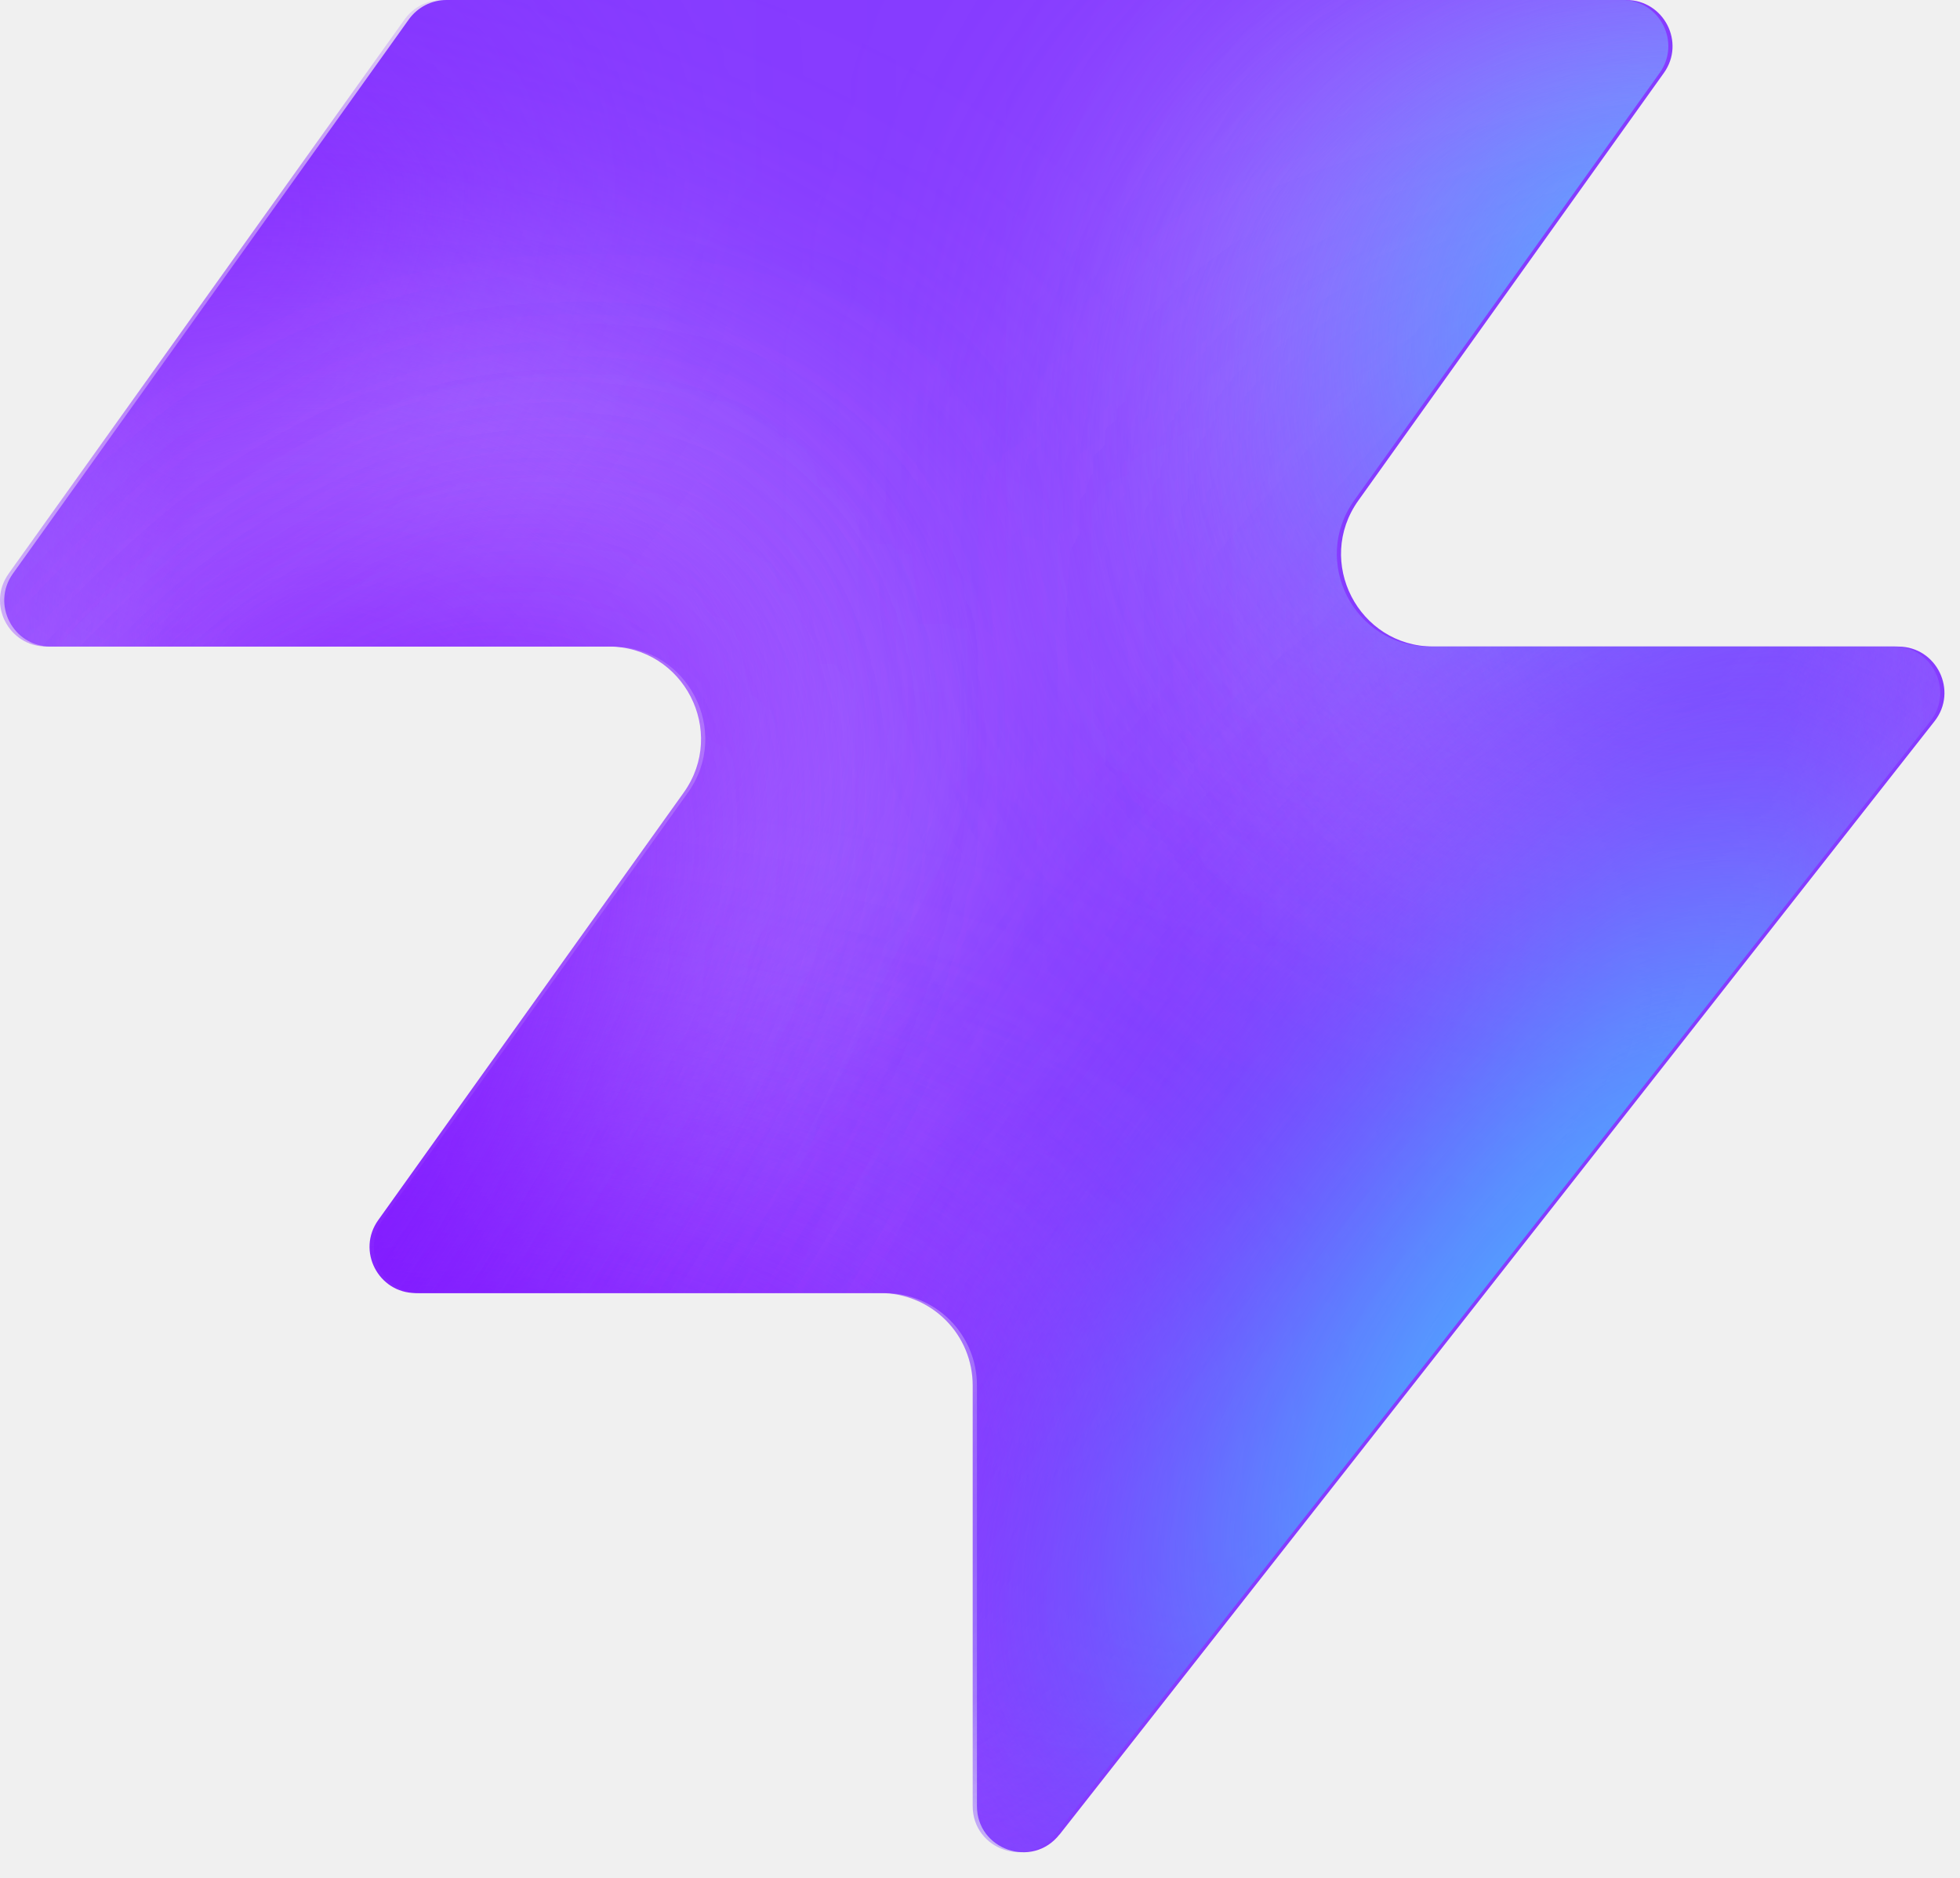
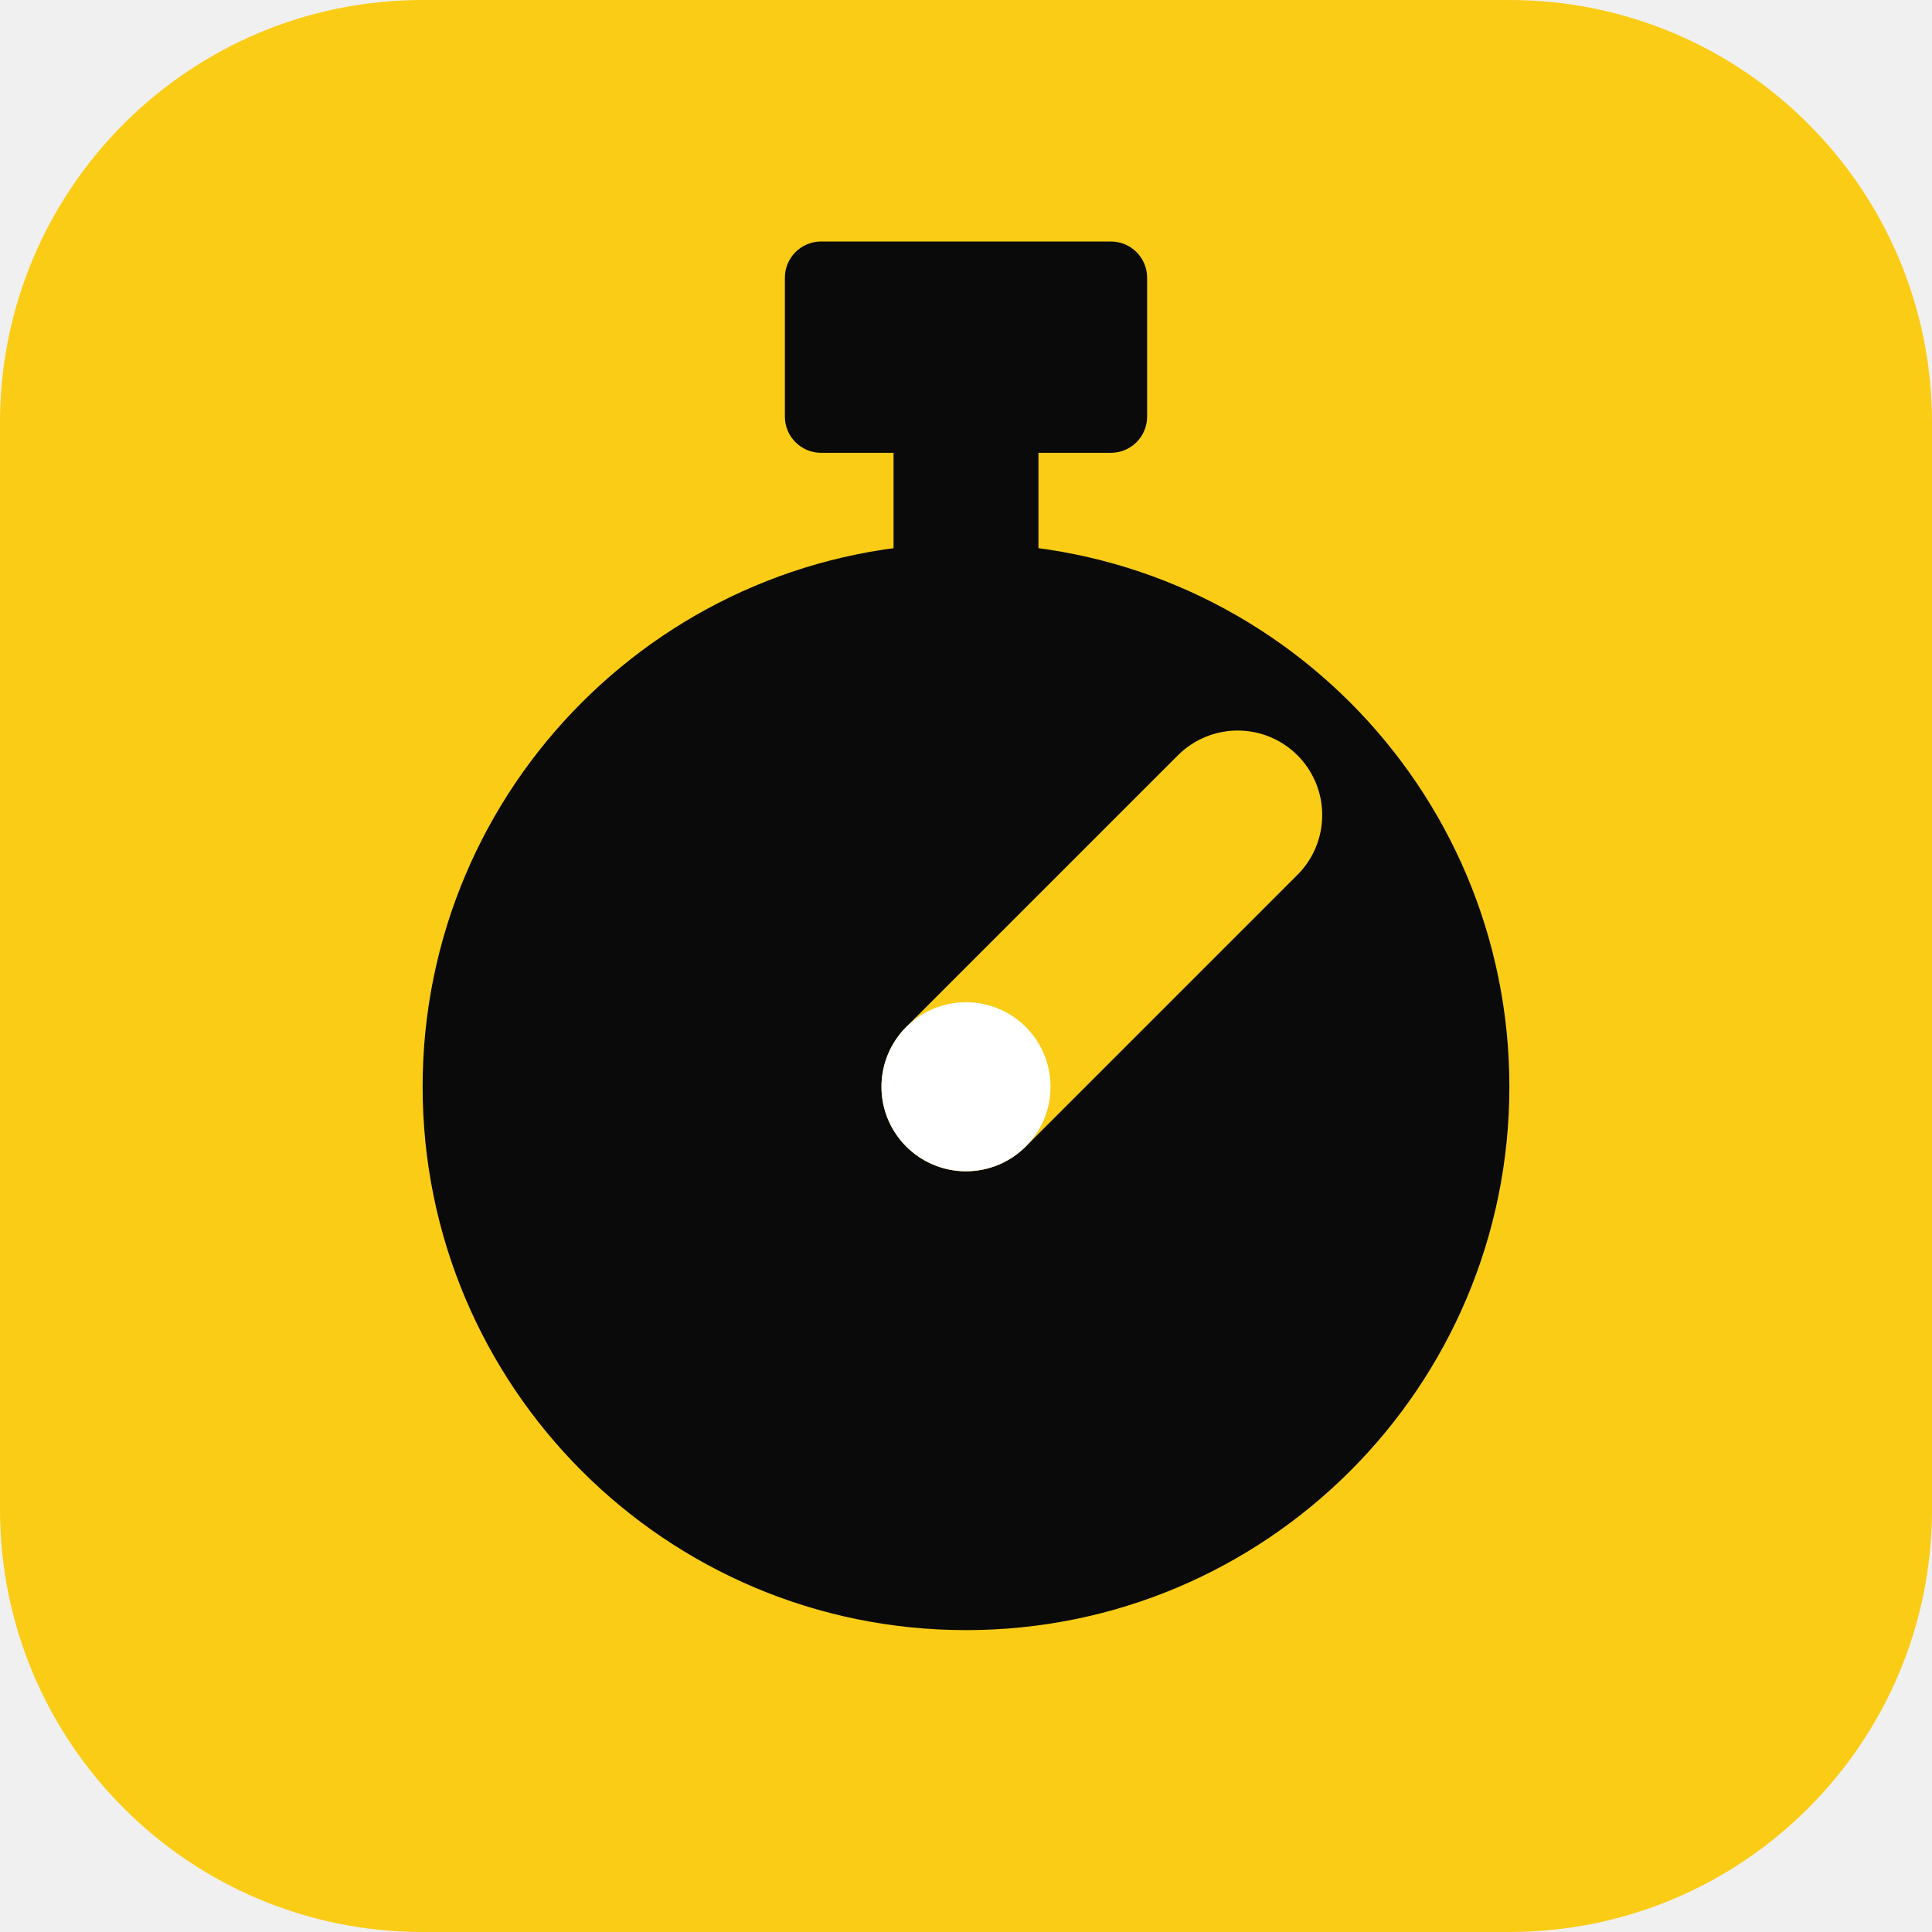
- <svg xmlns="http://www.w3.org/2000/svg" width="48" height="46" fill="none" viewBox="0 0 48 46">
-   <path fill="#863bff" d="M25.946 44.938c-.664.845-2.021.375-2.021-.698V33.937a2.26 2.26 0 0 0-2.262-2.262H10.287c-.92 0-1.456-1.04-.92-1.788l7.48-10.471c1.07-1.497 0-3.578-1.842-3.578H1.237c-.92 0-1.456-1.04-.92-1.788L10.013.474c.214-.297.556-.474.92-.474h28.894c.92 0 1.456 1.04.92 1.788l-7.48 10.471c-1.07 1.498 0 3.579 1.842 3.579h11.377c.943 0 1.473 1.088.89 1.83L25.947 44.94z" style="fill:#863bff;fill:color(display-p3 .525 .23 1);fill-opacity:1" />
-   <mask id="a" width="48" height="46" x="0" y="0" maskUnits="userSpaceOnUse" style="mask-type:alpha">
-     <path fill="#000" d="M25.842 44.938c-.664.844-2.021.375-2.021-.698V33.937a2.26 2.26 0 0 0-2.262-2.262H10.183c-.92 0-1.456-1.04-.92-1.788l7.48-10.471c1.07-1.498 0-3.579-1.842-3.579H1.133c-.92 0-1.456-1.04-.92-1.787L9.91.473c.214-.297.556-.474.92-.474h28.894c.92 0 1.456 1.04.92 1.788l-7.48 10.471c-1.07 1.498 0 3.578 1.842 3.578h11.377c.943 0 1.473 1.088.89 1.832L25.843 44.94z" style="fill:#000;fill-opacity:1" />
-   </mask>
-   <g mask="url(#a)">
-     <g filter="url(#b)">
-       <ellipse cx="5.508" cy="14.704" fill="#ede6ff" rx="5.508" ry="14.704" style="fill:#ede6ff;fill:color(display-p3 .927 .903 1);fill-opacity:1" transform="matrix(.00324 1 1 -.00324 -4.47 31.516)" />
-     </g>
-     <g filter="url(#c)">
-       <ellipse cx="10.399" cy="29.851" fill="#ede6ff" rx="10.399" ry="29.851" style="fill:#ede6ff;fill:color(display-p3 .927 .903 1);fill-opacity:1" transform="matrix(.00324 1 1 -.00324 -39.328 7.883)" />
-     </g>
-     <g filter="url(#d)">
-       <ellipse cx="5.508" cy="30.487" fill="#7e14ff" rx="5.508" ry="30.487" style="fill:#7e14ff;fill:color(display-p3 .492 .077 1);fill-opacity:1" transform="rotate(89.814 -25.913 -14.639)scale(1 -1)" />
-     </g>
-     <g filter="url(#e)">
-       <ellipse cx="5.508" cy="30.599" fill="#7e14ff" rx="5.508" ry="30.599" style="fill:#7e14ff;fill:color(display-p3 .492 .077 1);fill-opacity:1" transform="rotate(89.814 -32.644 -3.334)scale(1 -1)" />
-     </g>
-     <g filter="url(#f)">
-       <ellipse cx="5.508" cy="30.599" fill="#7e14ff" rx="5.508" ry="30.599" style="fill:#7e14ff;fill:color(display-p3 .492 .077 1);fill-opacity:1" transform="matrix(.00324 1 1 -.00324 -34.34 30.47)" />
-     </g>
-     <g filter="url(#g)">
-       <ellipse cx="14.072" cy="22.078" fill="#ede6ff" rx="14.072" ry="22.078" style="fill:#ede6ff;fill:color(display-p3 .927 .903 1);fill-opacity:1" transform="rotate(93.35 24.506 48.493)scale(-1 1)" />
-     </g>
-     <g filter="url(#h)">
-       <ellipse cx="3.47" cy="21.501" fill="#7e14ff" rx="3.47" ry="21.501" style="fill:#7e14ff;fill:color(display-p3 .492 .077 1);fill-opacity:1" transform="rotate(89.009 28.708 47.59)scale(-1 1)" />
-     </g>
-     <g filter="url(#i)">
-       <ellipse cx="3.47" cy="21.501" fill="#7e14ff" rx="3.47" ry="21.501" style="fill:#7e14ff;fill:color(display-p3 .492 .077 1);fill-opacity:1" transform="rotate(89.009 28.708 47.59)scale(-1 1)" />
-     </g>
-     <g filter="url(#j)">
-       <ellipse cx=".387" cy="8.972" fill="#7e14ff" rx="4.407" ry="29.108" style="fill:#7e14ff;fill:color(display-p3 .492 .077 1);fill-opacity:1" transform="rotate(39.51 .387 8.972)" />
-     </g>
-     <g filter="url(#k)">
-       <ellipse cx="47.523" cy="-6.092" fill="#7e14ff" rx="4.407" ry="29.108" style="fill:#7e14ff;fill:color(display-p3 .492 .077 1);fill-opacity:1" transform="rotate(37.892 47.523 -6.092)" />
-     </g>
-     <g filter="url(#l)">
-       <ellipse cx="41.412" cy="6.333" fill="#47bfff" rx="5.971" ry="9.665" style="fill:#47bfff;fill:color(display-p3 .28 .748 1);fill-opacity:1" transform="rotate(37.892 41.412 6.333)" />
-     </g>
-     <g filter="url(#m)">
-       <ellipse cx="-1.879" cy="38.332" fill="#7e14ff" rx="4.407" ry="29.108" style="fill:#7e14ff;fill:color(display-p3 .492 .077 1);fill-opacity:1" transform="rotate(37.892 -1.88 38.332)" />
-     </g>
-     <g filter="url(#n)">
-       <ellipse cx="-1.879" cy="38.332" fill="#7e14ff" rx="4.407" ry="29.108" style="fill:#7e14ff;fill:color(display-p3 .492 .077 1);fill-opacity:1" transform="rotate(37.892 -1.88 38.332)" />
-     </g>
-     <g filter="url(#o)">
-       <ellipse cx="35.651" cy="29.907" fill="#7e14ff" rx="4.407" ry="29.108" style="fill:#7e14ff;fill:color(display-p3 .492 .077 1);fill-opacity:1" transform="rotate(37.892 35.651 29.907)" />
-     </g>
-     <g filter="url(#p)">
-       <ellipse cx="38.418" cy="32.4" fill="#47bfff" rx="5.971" ry="15.297" style="fill:#47bfff;fill:color(display-p3 .28 .748 1);fill-opacity:1" transform="rotate(37.892 38.418 32.4)" />
-     </g>
-   </g>
-   <defs>
-     <filter id="b" width="60.045" height="41.654" x="-19.77" y="16.149" color-interpolation-filters="sRGB" filterUnits="userSpaceOnUse">
-       <feFlood flood-opacity="0" result="BackgroundImageFix" />
-       <feBlend in="SourceGraphic" in2="BackgroundImageFix" result="shape" />
-       <feGaussianBlur result="effect1_foregroundBlur_2002_17158" stdDeviation="7.659" />
-     </filter>
-     <filter id="c" width="90.34" height="51.437" x="-54.613" y="-7.533" color-interpolation-filters="sRGB" filterUnits="userSpaceOnUse">
-       <feFlood flood-opacity="0" result="BackgroundImageFix" />
-       <feBlend in="SourceGraphic" in2="BackgroundImageFix" result="shape" />
-       <feGaussianBlur result="effect1_foregroundBlur_2002_17158" stdDeviation="7.659" />
-     </filter>
-     <filter id="d" width="79.355" height="29.4" x="-49.64" y="2.03" color-interpolation-filters="sRGB" filterUnits="userSpaceOnUse">
-       <feFlood flood-opacity="0" result="BackgroundImageFix" />
-       <feBlend in="SourceGraphic" in2="BackgroundImageFix" result="shape" />
-       <feGaussianBlur result="effect1_foregroundBlur_2002_17158" stdDeviation="4.596" />
-     </filter>
-     <filter id="e" width="79.579" height="29.4" x="-45.045" y="20.029" color-interpolation-filters="sRGB" filterUnits="userSpaceOnUse">
-       <feFlood flood-opacity="0" result="BackgroundImageFix" />
-       <feBlend in="SourceGraphic" in2="BackgroundImageFix" result="shape" />
-       <feGaussianBlur result="effect1_foregroundBlur_2002_17158" stdDeviation="4.596" />
-     </filter>
-     <filter id="f" width="79.579" height="29.4" x="-43.513" y="21.178" color-interpolation-filters="sRGB" filterUnits="userSpaceOnUse">
-       <feFlood flood-opacity="0" result="BackgroundImageFix" />
-       <feBlend in="SourceGraphic" in2="BackgroundImageFix" result="shape" />
-       <feGaussianBlur result="effect1_foregroundBlur_2002_17158" stdDeviation="4.596" />
-     </filter>
-     <filter id="g" width="74.749" height="58.852" x="15.756" y="-17.901" color-interpolation-filters="sRGB" filterUnits="userSpaceOnUse">
-       <feFlood flood-opacity="0" result="BackgroundImageFix" />
-       <feBlend in="SourceGraphic" in2="BackgroundImageFix" result="shape" />
-       <feGaussianBlur result="effect1_foregroundBlur_2002_17158" stdDeviation="7.659" />
-     </filter>
-     <filter id="h" width="61.377" height="25.362" x="23.548" y="2.284" color-interpolation-filters="sRGB" filterUnits="userSpaceOnUse">
-       <feFlood flood-opacity="0" result="BackgroundImageFix" />
-       <feBlend in="SourceGraphic" in2="BackgroundImageFix" result="shape" />
-       <feGaussianBlur result="effect1_foregroundBlur_2002_17158" stdDeviation="4.596" />
-     </filter>
-     <filter id="i" width="61.377" height="25.362" x="23.548" y="2.284" color-interpolation-filters="sRGB" filterUnits="userSpaceOnUse">
-       <feFlood flood-opacity="0" result="BackgroundImageFix" />
-       <feBlend in="SourceGraphic" in2="BackgroundImageFix" result="shape" />
-       <feGaussianBlur result="effect1_foregroundBlur_2002_17158" stdDeviation="4.596" />
-     </filter>
-     <filter id="j" width="56.045" height="63.649" x="-27.636" y="-22.853" color-interpolation-filters="sRGB" filterUnits="userSpaceOnUse">
-       <feFlood flood-opacity="0" result="BackgroundImageFix" />
-       <feBlend in="SourceGraphic" in2="BackgroundImageFix" result="shape" />
-       <feGaussianBlur result="effect1_foregroundBlur_2002_17158" stdDeviation="4.596" />
-     </filter>
-     <filter id="k" width="54.814" height="64.646" x="20.116" y="-38.415" color-interpolation-filters="sRGB" filterUnits="userSpaceOnUse">
-       <feFlood flood-opacity="0" result="BackgroundImageFix" />
-       <feBlend in="SourceGraphic" in2="BackgroundImageFix" result="shape" />
-       <feGaussianBlur result="effect1_foregroundBlur_2002_17158" stdDeviation="4.596" />
-     </filter>
-     <filter id="l" width="33.541" height="35.313" x="24.641" y="-11.323" color-interpolation-filters="sRGB" filterUnits="userSpaceOnUse">
-       <feFlood flood-opacity="0" result="BackgroundImageFix" />
-       <feBlend in="SourceGraphic" in2="BackgroundImageFix" result="shape" />
-       <feGaussianBlur result="effect1_foregroundBlur_2002_17158" stdDeviation="4.596" />
-     </filter>
-     <filter id="m" width="54.814" height="64.646" x="-29.286" y="6.009" color-interpolation-filters="sRGB" filterUnits="userSpaceOnUse">
-       <feFlood flood-opacity="0" result="BackgroundImageFix" />
-       <feBlend in="SourceGraphic" in2="BackgroundImageFix" result="shape" />
-       <feGaussianBlur result="effect1_foregroundBlur_2002_17158" stdDeviation="4.596" />
-     </filter>
-     <filter id="n" width="54.814" height="64.646" x="-29.286" y="6.009" color-interpolation-filters="sRGB" filterUnits="userSpaceOnUse">
-       <feFlood flood-opacity="0" result="BackgroundImageFix" />
-       <feBlend in="SourceGraphic" in2="BackgroundImageFix" result="shape" />
-       <feGaussianBlur result="effect1_foregroundBlur_2002_17158" stdDeviation="4.596" />
-     </filter>
-     <filter id="o" width="54.814" height="64.646" x="8.244" y="-2.416" color-interpolation-filters="sRGB" filterUnits="userSpaceOnUse">
-       <feFlood flood-opacity="0" result="BackgroundImageFix" />
-       <feBlend in="SourceGraphic" in2="BackgroundImageFix" result="shape" />
-       <feGaussianBlur result="effect1_foregroundBlur_2002_17158" stdDeviation="4.596" />
-     </filter>
-     <filter id="p" width="39.409" height="43.623" x="18.713" y="10.588" color-interpolation-filters="sRGB" filterUnits="userSpaceOnUse">
-       <feFlood flood-opacity="0" result="BackgroundImageFix" />
-       <feBlend in="SourceGraphic" in2="BackgroundImageFix" result="shape" />
-       <feGaussianBlur result="effect1_foregroundBlur_2002_17158" stdDeviation="4.596" />
-     </filter>
-   </defs>
+ <svg xmlns="http://www.w3.org/2000/svg" width="32" height="32" viewBox="0 0 32 32">
+   <rect width="32" height="32" rx="7" fill="#facc15" />
+   <circle cx="16" cy="18" r="9" fill="#0a0a0a" />
+   <rect x="13" y="4" width="6" height="3.5" rx="0.6" fill="#0a0a0a" />
+   <line x1="16" y1="7.5" x2="16" y2="9.5" stroke="#0a0a0a" stroke-width="2.4" stroke-linecap="round" />
+   <line x1="16" y1="18" x2="20.5" y2="13.5" stroke="#facc15" stroke-width="2.8" stroke-linecap="round" />
+   <circle cx="16" cy="18" r="1.4" fill="#ffffff" />
</svg>
